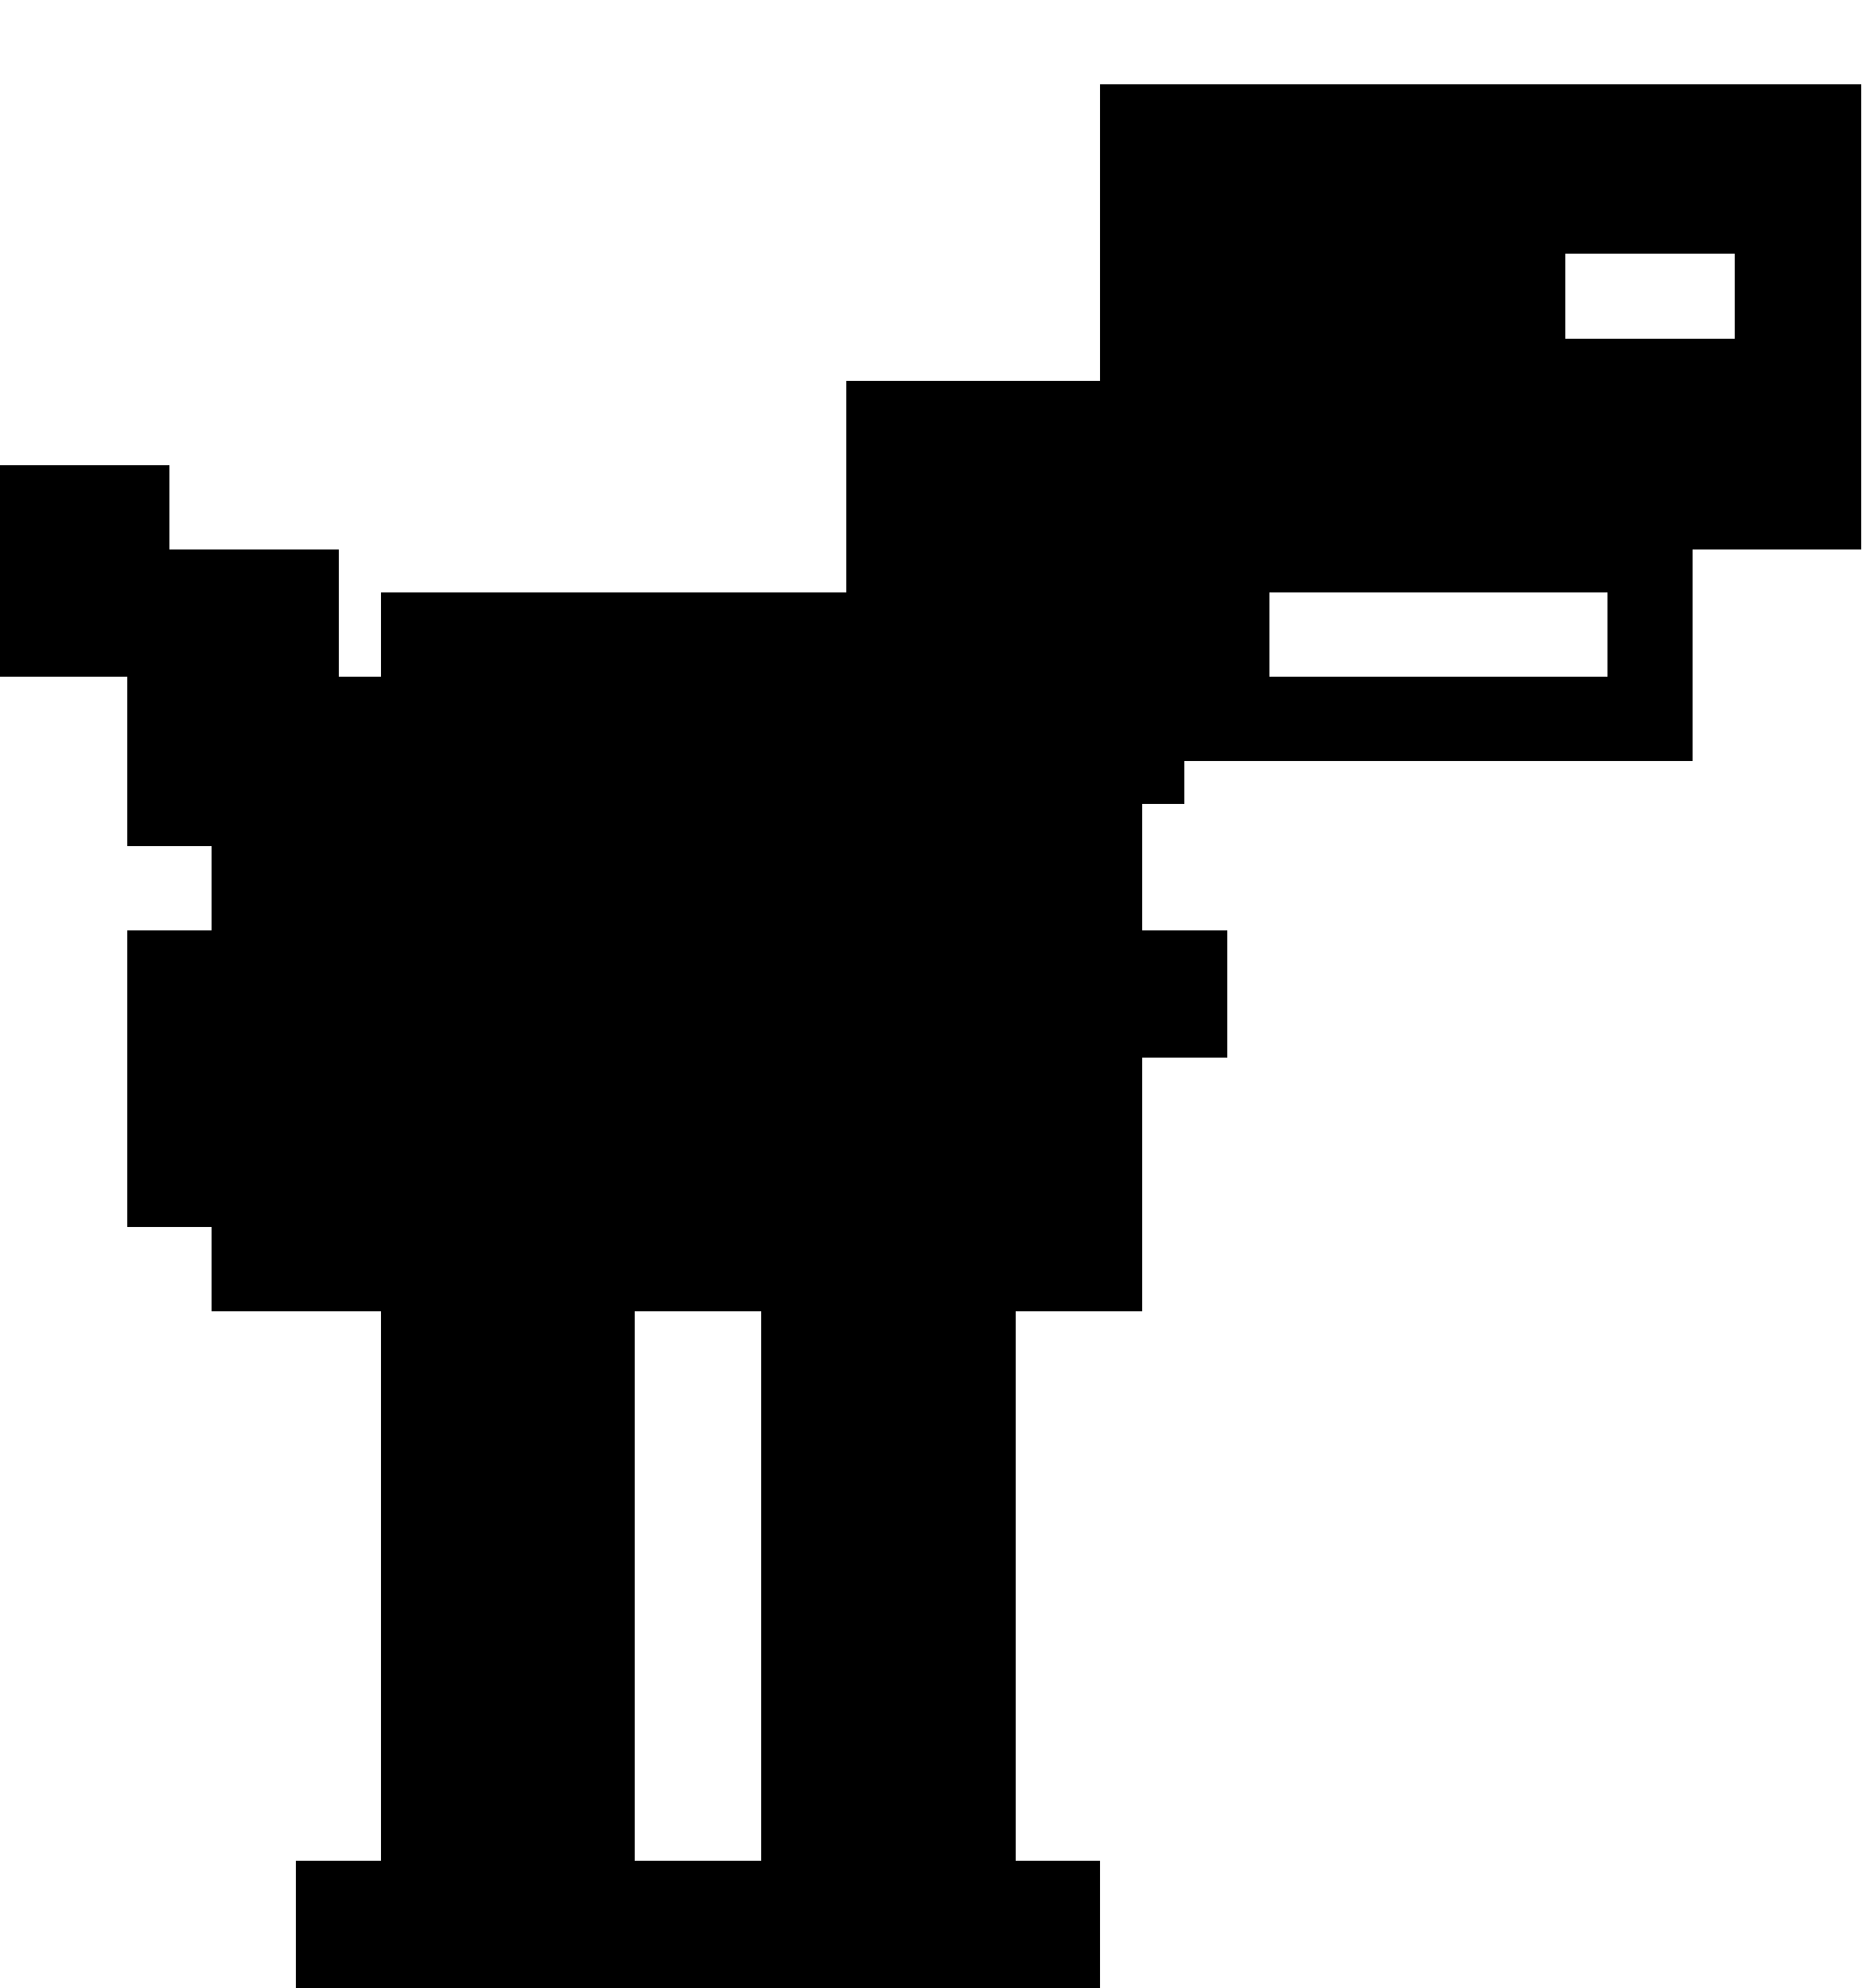
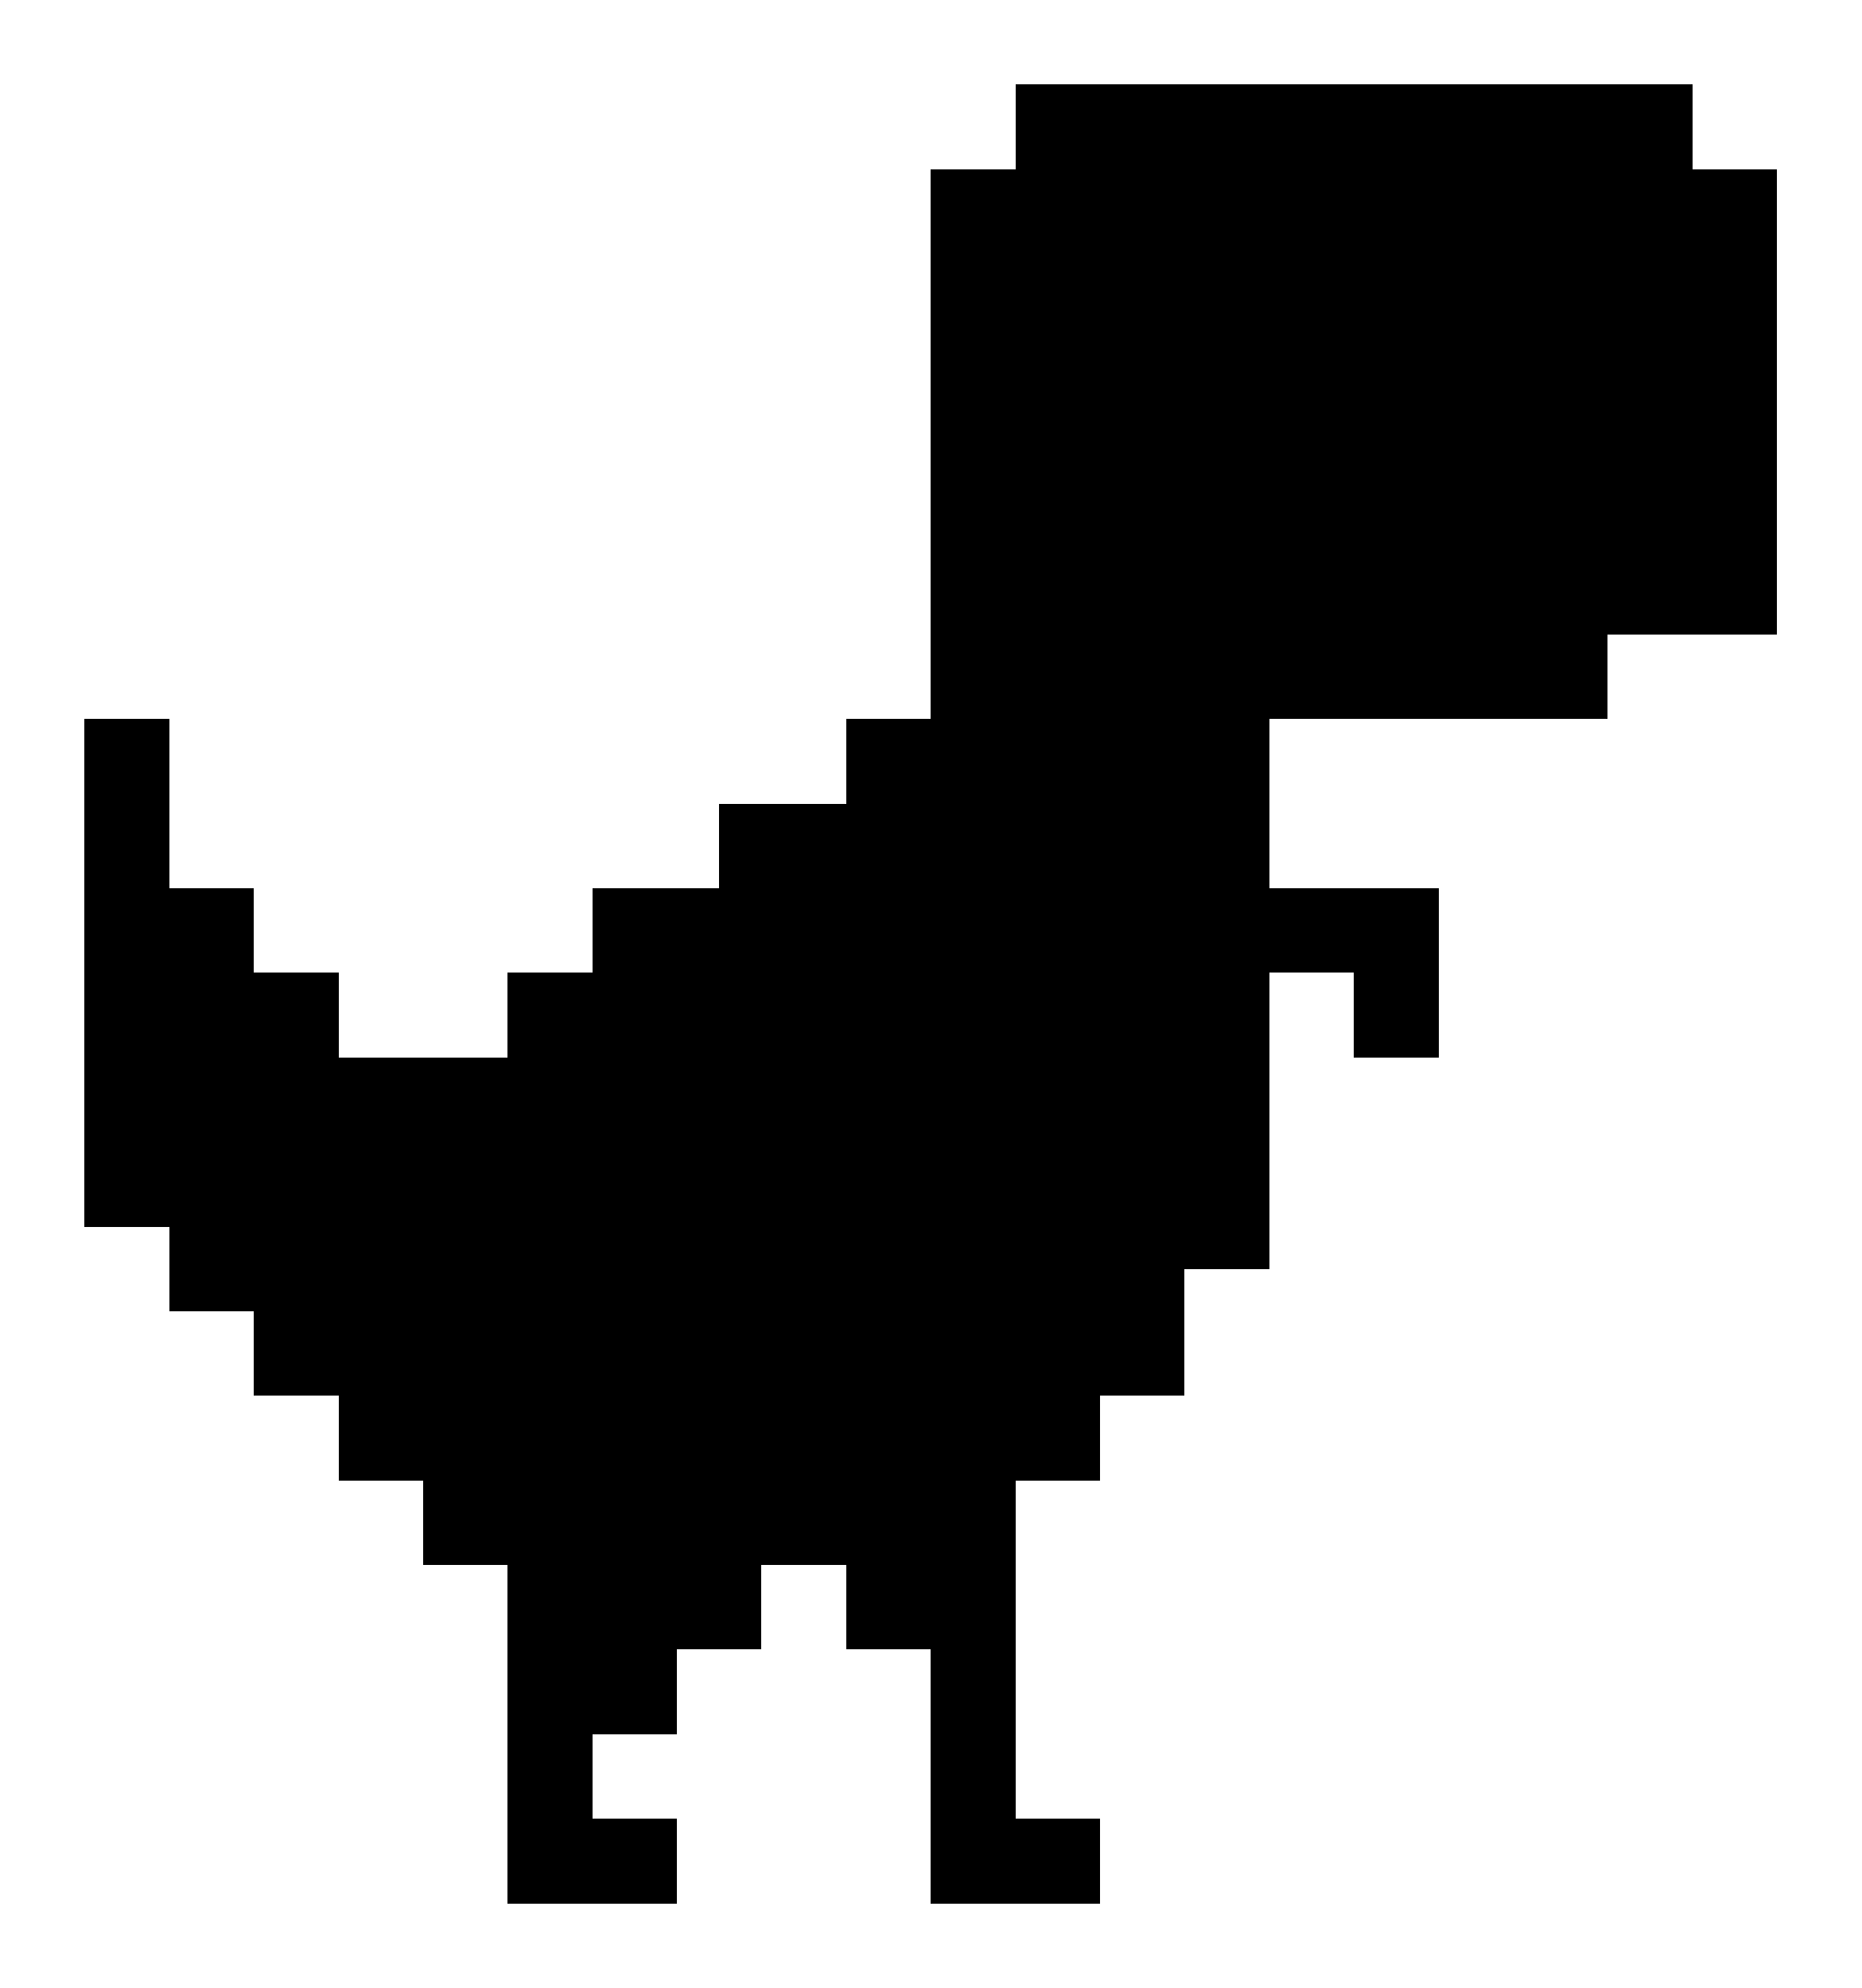
<svg xmlns="http://www.w3.org/2000/svg" viewBox="0 0 44 47" fill="currentColor" shape-rendering="crispEdges">
-   <path fill-rule="evenodd" d="M26 2 H44 V13 H40 V18 H26 Z M37 6 H41 V8 H37 Z M30 14 H38 V16 H30 Z" />
-   <rect x="20" y="9" width="8" height="10" />
-   <rect x="0" y="11" width="4" height="2" />
-   <rect x="0" y="13" width="8" height="3" />
-   <rect x="3" y="16" width="10" height="4" />
-   <rect x="9" y="14" width="14" height="4" />
-   <rect x="5" y="18" width="22" height="13" />
-   <rect x="3" y="22" width="4" height="7" />
-   <rect x="23" y="22" width="6" height="3" />
-   <rect x="9" y="31" width="6" height="13" />
-   <rect x="7" y="44" width="10" height="3" />
-   <rect x="18" y="31" width="6" height="13" />
-   <rect x="16" y="44" width="10" height="3" />
+   <rect x="24" y="2" width="16" height="13" />
+   <rect x="22" y="4" width="2" height="41" />
+   <rect x="40" y="4" width="2" height="11" />
+   <rect x="24" y="15" width="14" height="2" />
+   <rect x="2" y="17" width="2" height="12" />
+   <rect x="20" y="17" width="2" height="22" />
+   <rect x="24" y="17" width="6" height="13" />
+   <rect x="17" y="19" width="3" height="18" />
+   <rect x="4" y="21" width="2" height="10" />
+   <rect x="14" y="21" width="3" height="18" />
+   <rect x="30" y="21" width="4" height="2" />
+   <rect x="6" y="23" width="2" height="10" />
+   <rect x="12" y="23" width="2" height="22" />
+   <rect x="32" y="23" width="2" height="2" />
+   <rect x="8" y="25" width="4" height="10" />
+   <rect x="24" y="30" width="4" height="3" />
+   <rect x="24" y="33" width="2" height="2" />
+   <rect x="10" y="35" width="2" height="2" />
+   <rect x="17" y="37" width="1" height="2" />
+   <rect x="14" y="39" width="2" height="2" />
+   <rect x="14" y="43" width="2" height="2" />
+   <rect x="24" y="43" width="2" height="2" />
</svg>
